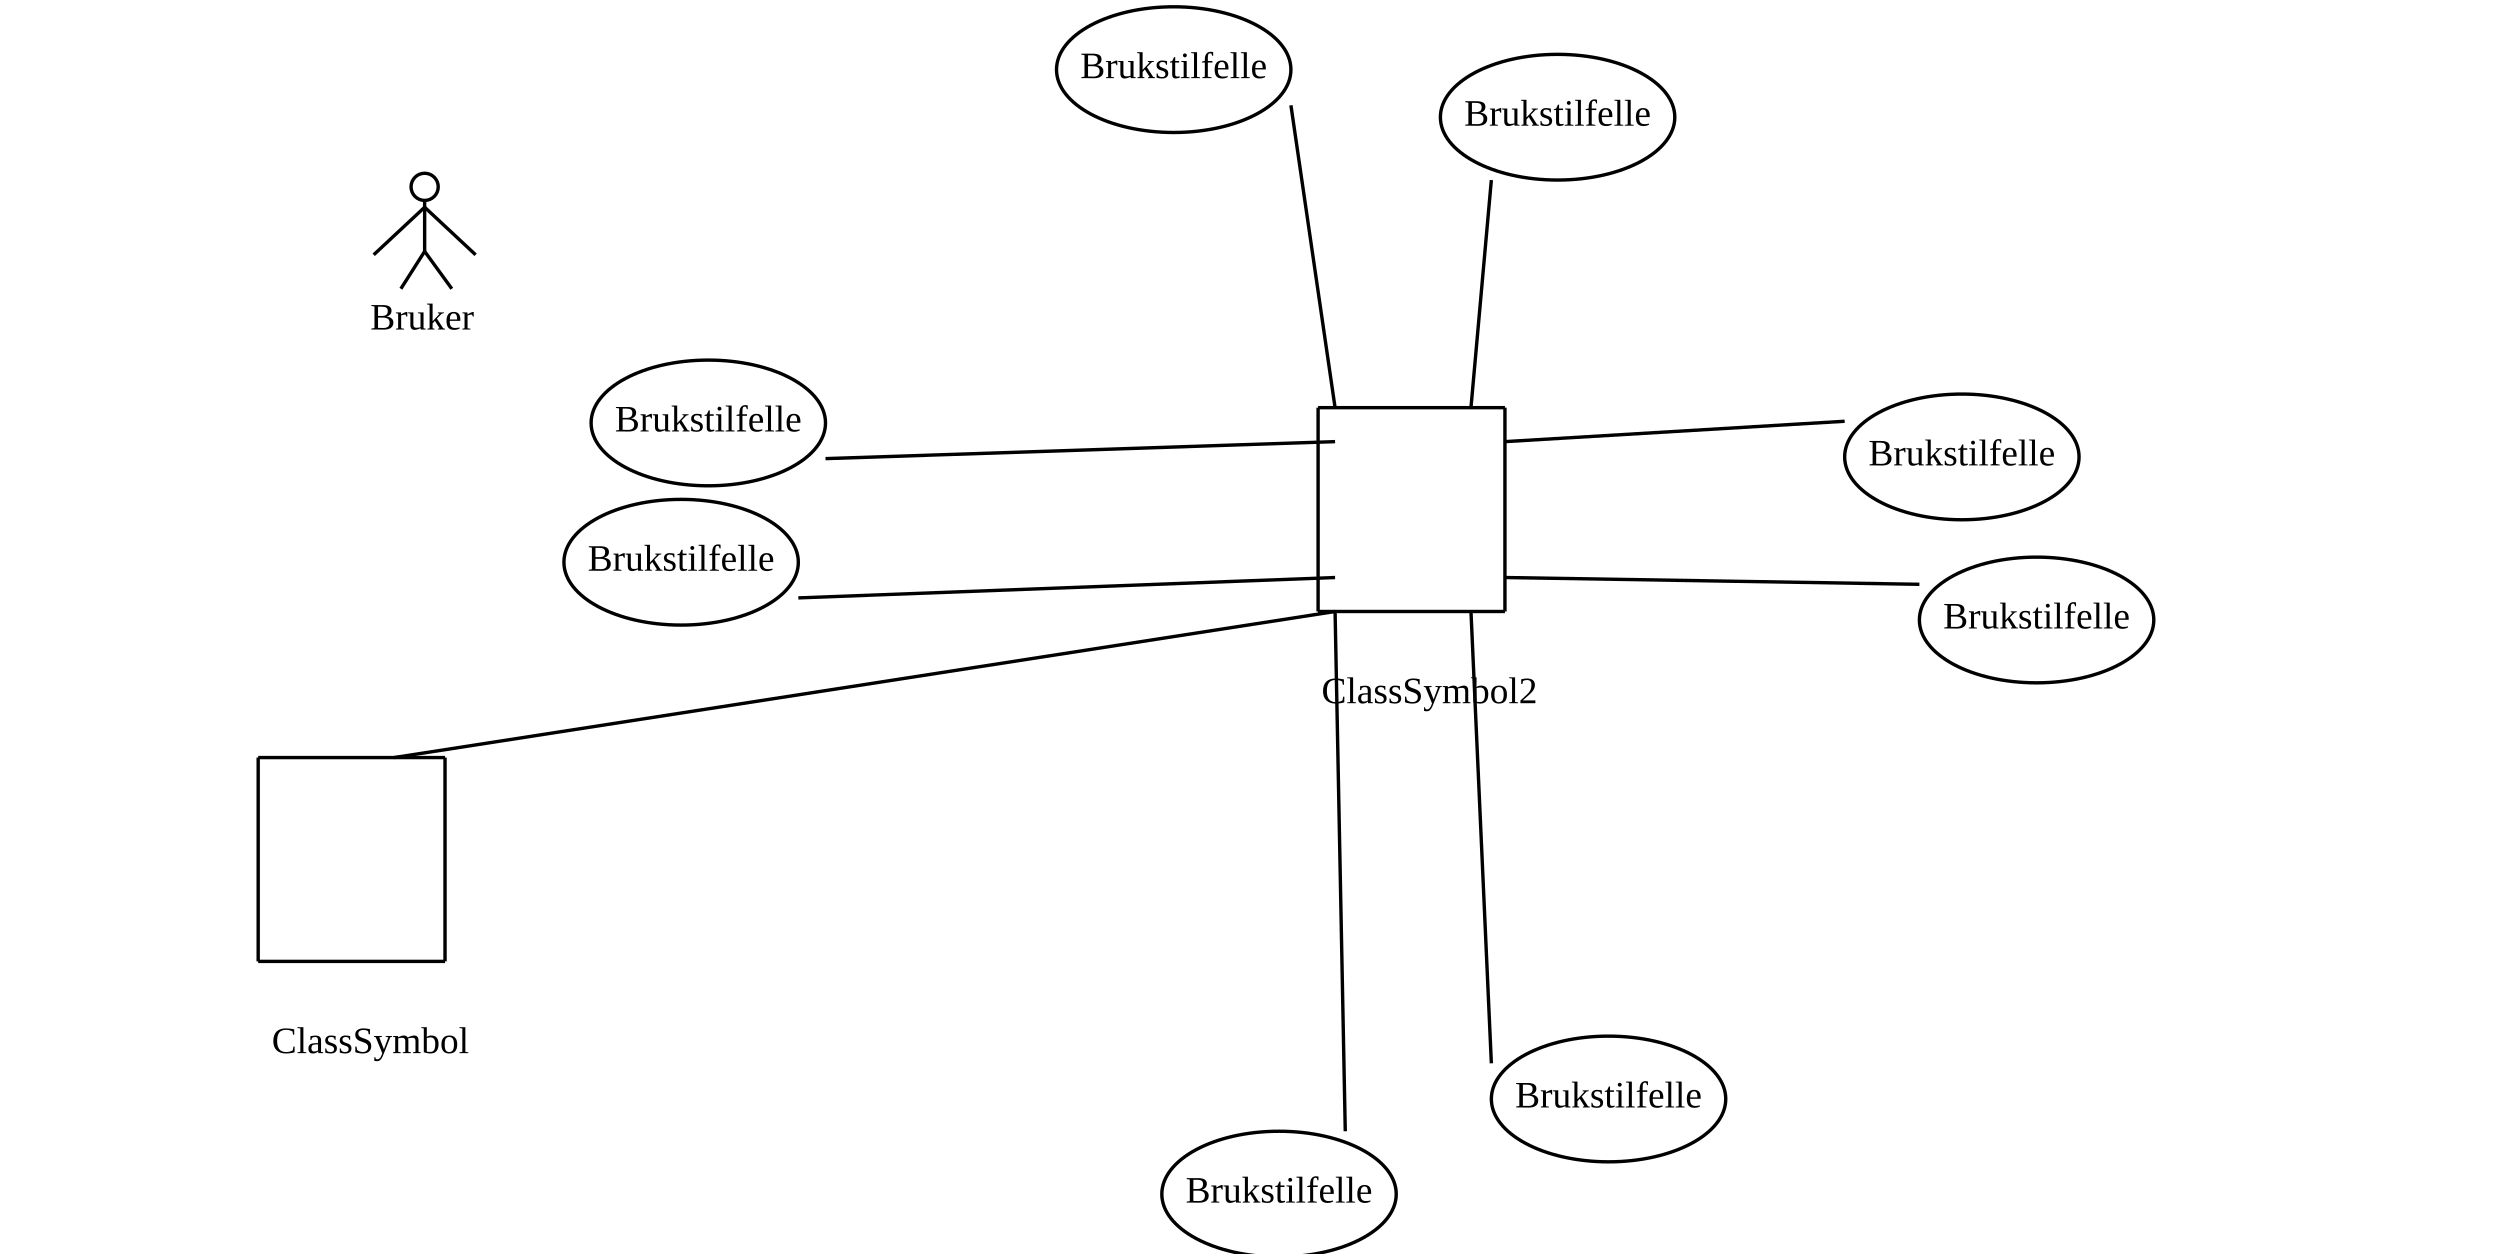
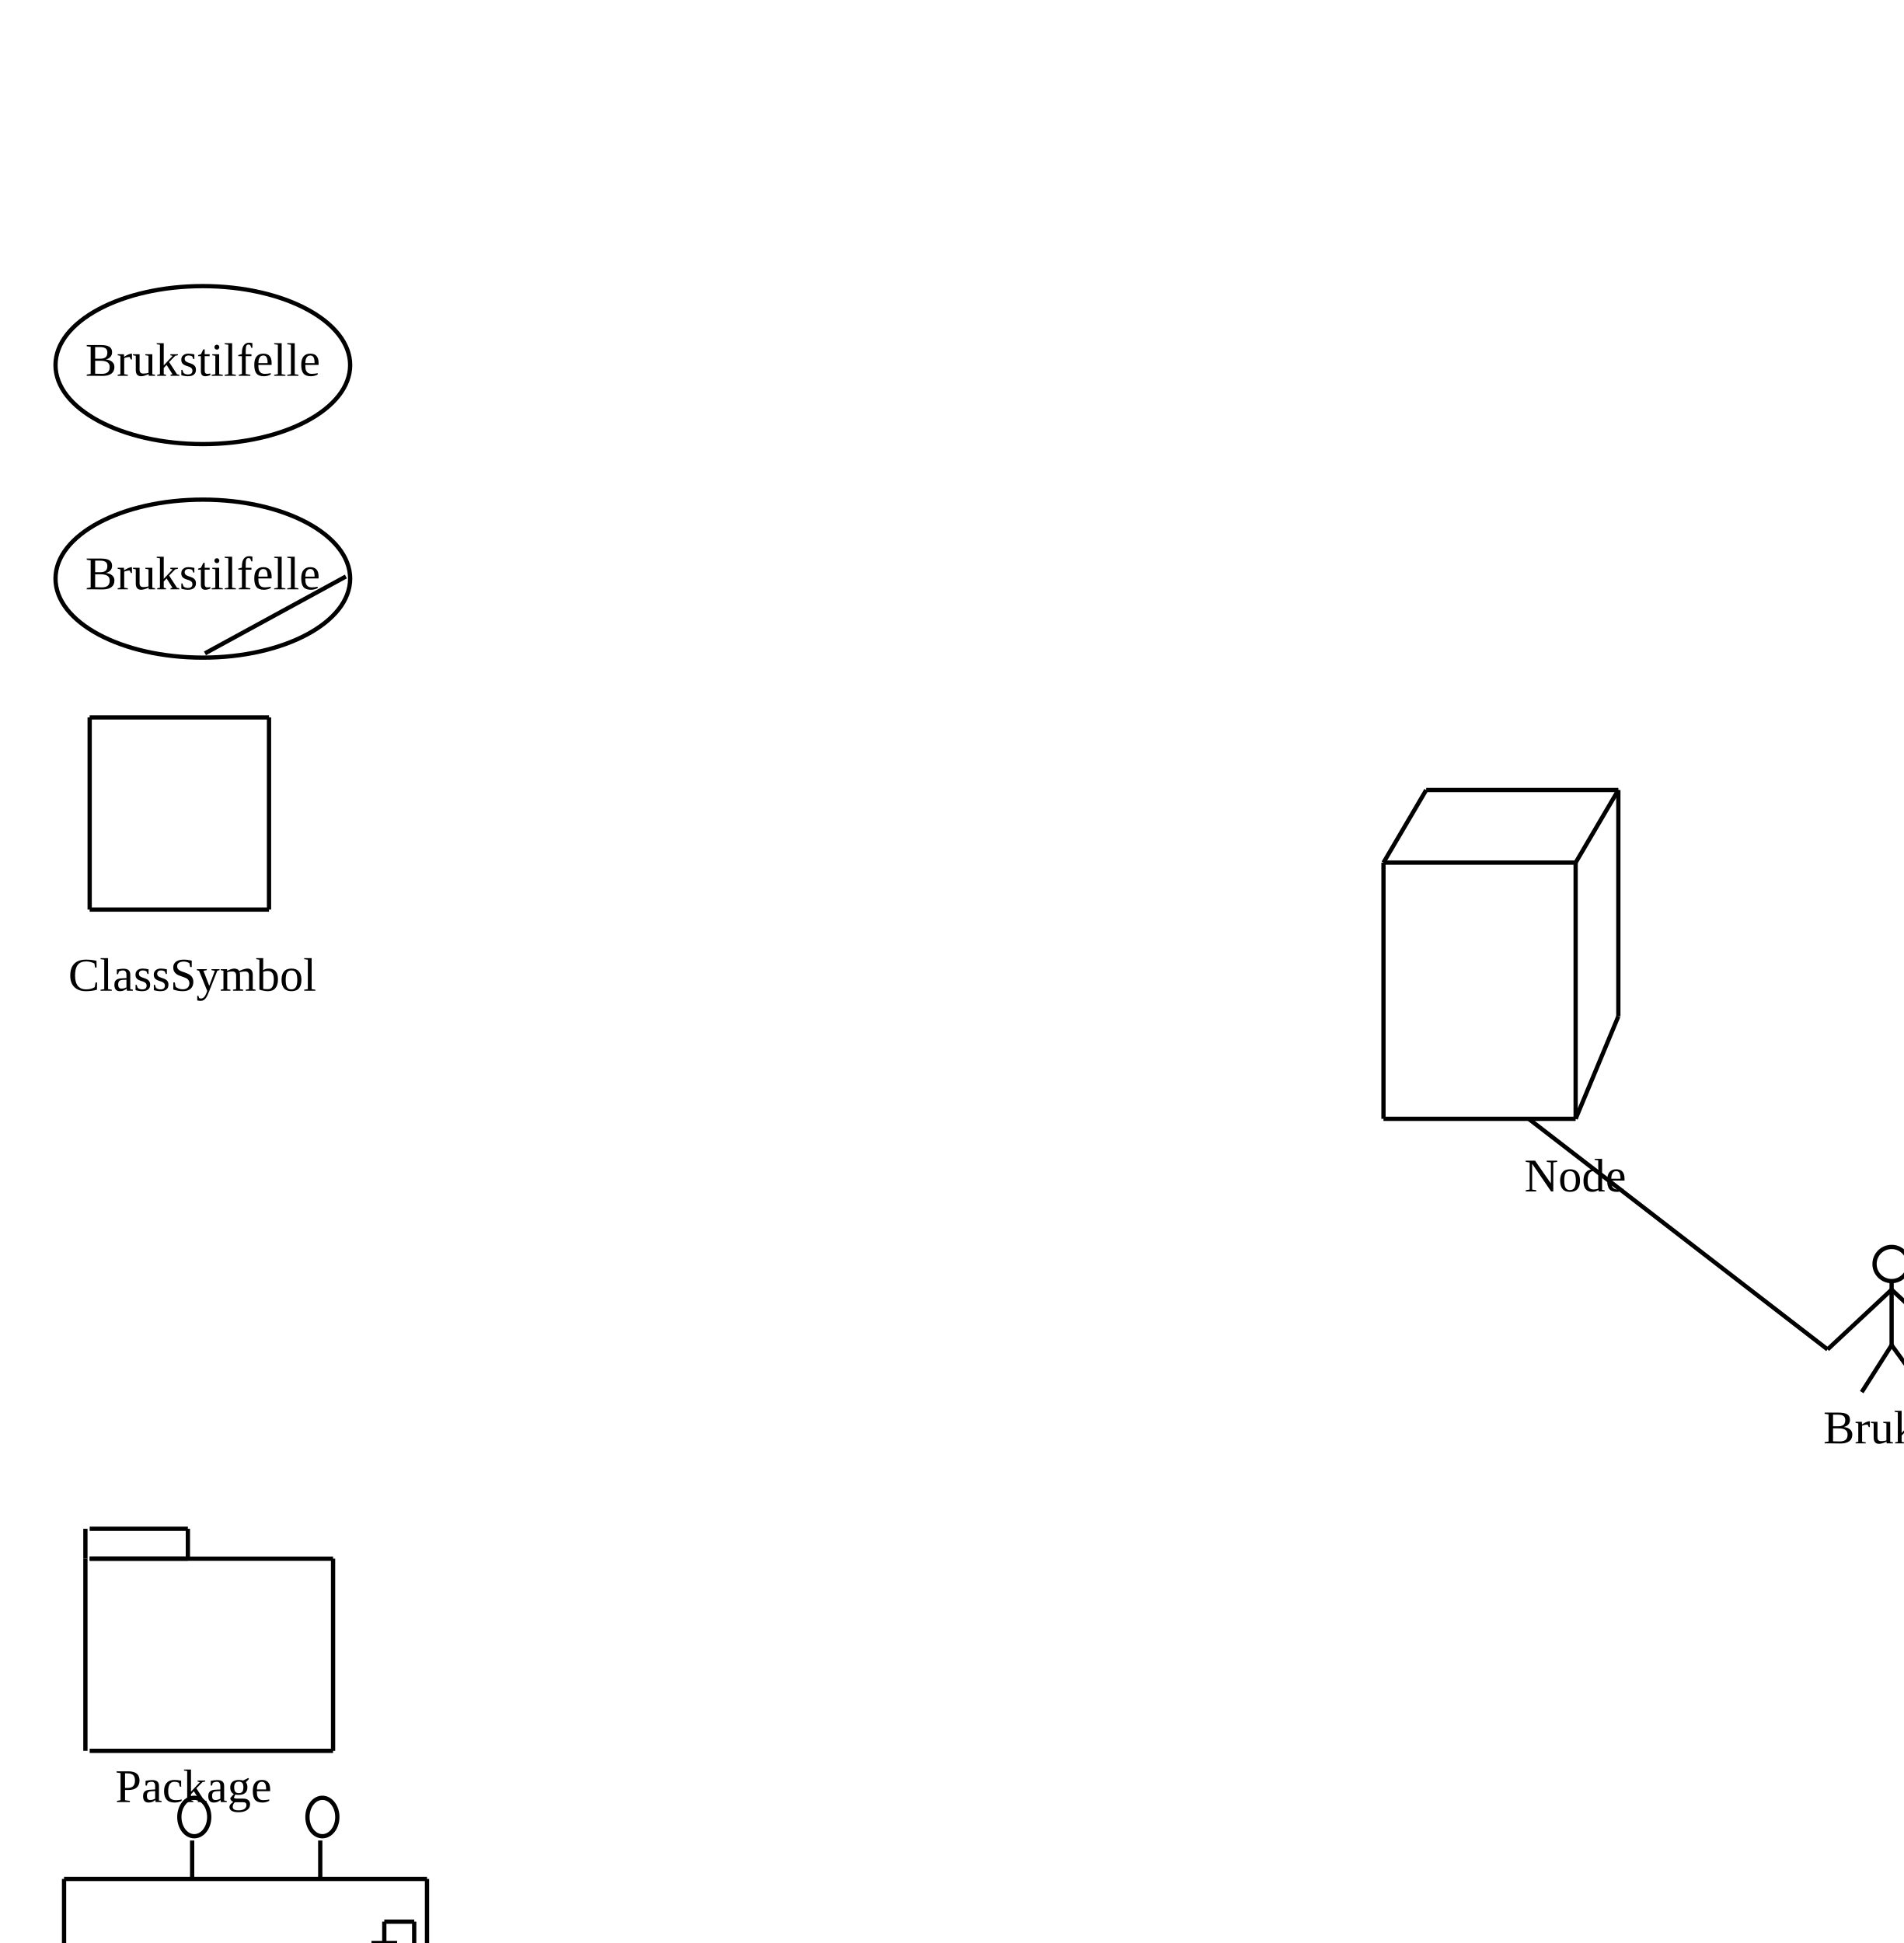
<svg xmlns="http://www.w3.org/2000/svg">
  <g id="Actor_1">
    <g id="line_1">
-       <line style="fill:none; stroke:black; stroke-width:1;" x1="125.0" x2="110.0" y1="61.0" y2="75.0" />
+       <line style="fill:none; stroke:black; stroke-width:1;" x1="443.0" x2="428.0" y1="302.0" y2="316.0" />
    </g>
    <g id="line_2">
-       <line style="fill:none; stroke:black; stroke-width:1;" x1="125.0" x2="140.0" y1="61.0" y2="75.0" />
+       <line style="fill:none; stroke:black; stroke-width:1;" x1="443.0" x2="458.0" y1="302.0" y2="316.0" />
    </g>
    <g id="line_3">
-       <line style="fill:none; stroke:black; stroke-width:1;" x1="125.0" x2="125.0" y1="59.0" y2="74.0" />
+       <line style="fill:none; stroke:black; stroke-width:1;" x1="443.0" x2="443.0" y1="300.0" y2="315.0" />
    </g>
    <g id="line_4">
-       <line style="fill:none; stroke:black; stroke-width:1;" x1="125.0" x2="118.0" y1="74.0" y2="85.0" />
+       <line style="fill:none; stroke:black; stroke-width:1;" x1="443.0" x2="436.0" y1="315.0" y2="326.0" />
    </g>
    <g id="line_5">
-       <line style="fill:none; stroke:black; stroke-width:1;" x1="125.0" x2="133.0" y1="74.0" y2="85.0" />
+       <line style="fill:none; stroke:black; stroke-width:1;" x1="443.0" x2="451.0" y1="315.0" y2="326.0" />
    </g>
    <g id="ellipse_1">
-       <ellipse cx="125.0" cy="55.0" rx="4.0" ry="4.0" style="fill:none; stroke:black; stroke-width:1;" />
+       <ellipse cx="443.0" cy="296.0" rx="4.0" ry="4.0" style="fill:none; stroke:black; stroke-width:1;" />
    </g>
    <g id="text_1">
-       <text style="font-size:11px" x="109" y="97">Bruker</text>
+       <text style="font-size:11px" x="427" y="338">Bruker</text>
    </g>
  </g>
  <g id="Usecase_1">
    <g id="ellipse_2">
-       <ellipse cx="345.5" cy="20.5" rx="34.5" ry="18.5" style="fill:none; stroke:black; stroke-width:1;" />
+       <ellipse cx="47.5" cy="85.5" rx="34.5" ry="18.5" style="fill:none; stroke:black; stroke-width:1;" />
    </g>
    <g id="text_2">
-       <text style="font-size:11px" x="318" y="23">Brukstilfelle</text>
-     </g>
-   </g>
-   <g id="Actor_2">
-     <g id="line_6">
-       <line style="fill:none; stroke:black; stroke-width:1;" x1="76.0" x2="76.0" y1="283.0" y2="223.0" />
-     </g>
-     <g id="line_7">
-       <line style="fill:none; stroke:black; stroke-width:1;" x1="131.0" x2="131.0" y1="223.0" y2="283.0" />
-     </g>
-     <g id="line_8">
-       <line style="fill:none; stroke:black; stroke-width:1;" x1="131.0" x2="76.0" y1="283.0" y2="283.0" />
-     </g>
-     <g id="line_9">
-       <line style="fill:none; stroke:black; stroke-width:1;" x1="131.0" x2="76.0" y1="223.0" y2="223.0" />
-     </g>
-     <g id="text_3">
-       <text style="font-size:11px" x="80" y="310">ClassSymbol</text>
-     </g>
-   </g>
-   <g id="Actor_3">
-     <g id="line_10">
-       <line style="fill:none; stroke:black; stroke-width:1;" x1="388.0" x2="388.0" y1="180.0" y2="120.0" />
-     </g>
-     <g id="line_11">
-       <line style="fill:none; stroke:black; stroke-width:1;" x1="443.0" x2="443.0" y1="120.0" y2="180.0" />
-     </g>
-     <g id="line_12">
-       <line style="fill:none; stroke:black; stroke-width:1;" x1="443.0" x2="388.0" y1="180.0" y2="180.0" />
-     </g>
-     <g id="line_13">
-       <line style="fill:none; stroke:black; stroke-width:1;" x1="443.0" x2="388.0" y1="120.0" y2="120.0" />
-     </g>
-     <g id="text_4">
-       <text style="font-size:11px" x="389" y="207">ClassSymbol2</text>
-     </g>
-   </g>
-   <g id="Actor_4">
-     <g id="line_14">
-       <line style="fill:none; stroke:black; stroke-width:1;" x1="791.0" x2="766.0" y1="73.0" y2="43.0" />
-     </g>
-     <g id="line_15">
-       <line style="fill:none; stroke:black; stroke-width:1;" x1="791.0" x2="811.0" y1="18.0" y2="47.0" />
-     </g>
-     <g id="line_16">
-       <line style="fill:none; stroke:black; stroke-width:1;" x1="791.0" x2="766.0" y1="18.0" y2="43.0" />
-     </g>
-     <g id="line_17">
-       <line style="fill:none; stroke:black; stroke-width:1;" x1="811.0" x2="791.0" y1="46.0" y2="73.0" />
-     </g>
-     <g id="text_5">
-       <text style="font-size:11px" x="784" y="105">Node</text>
+       <text style="font-size:11px" x="20" y="88">Brukstilfelle</text>
    </g>
  </g>
  <g id="Usecase_2">
    <g id="ellipse_3">
-       <ellipse cx="208.5" cy="124.5" rx="34.5" ry="18.5" style="fill:none; stroke:black; stroke-width:1;" />
+       <ellipse cx="47.5" cy="135.5" rx="34.5" ry="18.5" style="fill:none; stroke:black; stroke-width:1;" />
+     </g>
+     <g id="text_3">
+       <text style="font-size:11px" x="20" y="138">Brukstilfelle</text>
+     </g>
+     <g id="line_6">
+       <line style="fill:none; stroke:black; stroke-width:1;" x1="48.0" x2="81.0" y1="153.0" y2="135.0" />
+     </g>
+   </g>
+   <g id="ClassSymbol_1">
+     <g id="line_7">
+       <line style="fill:none; stroke:black; stroke-width:1;" x1="21.0" x2="21.0" y1="213.0" y2="168.0" />
+     </g>
+     <g id="line_8">
+       <line style="fill:none; stroke:black; stroke-width:1;" x1="63.0" x2="63.0" y1="168.0" y2="213.0" />
+     </g>
+     <g id="line_9">
+       <line style="fill:none; stroke:black; stroke-width:1;" x1="63.0" x2="21.0" y1="213.0" y2="213.0" />
+     </g>
+     <g id="line_10">
+       <line style="fill:none; stroke:black; stroke-width:1;" x1="63.0" x2="21.0" y1="168.0" y2="168.0" />
+     </g>
+     <g id="text_4">
+       <text style="font-size:11px" x="16" y="232">ClassSymbol</text>
+     </g>
+   </g>
+   <g id="Node_1">
+     <g id="line_11">
+       <line style="fill:none; stroke:black; stroke-width:1;" x1="324.0" x2="324.0" y1="262.0" y2="202.0" />
+     </g>
+     <g id="line_12">
+       <line style="fill:none; stroke:black; stroke-width:1;" x1="369.0" x2="369.0" y1="262.0" y2="202.0" />
+     </g>
+     <g id="line_13">
+       <line style="fill:none; stroke:black; stroke-width:1;" x1="369.0" x2="324.0" y1="262.0" y2="262.0" />
+     </g>
+     <g id="line_14">
+       <line style="fill:none; stroke:black; stroke-width:1;" x1="369.0" x2="379.0" y1="262.0" y2="238.0" />
+     </g>
+     <g id="line_15">
+       <line style="fill:none; stroke:black; stroke-width:1;" x1="379.0" x2="379.0" y1="185.0" y2="238.0" />
+     </g>
+     <g id="line_16">
+       <line style="fill:none; stroke:black; stroke-width:1;" x1="324.0" x2="334.0" y1="202.0" y2="185.0" />
+     </g>
+     <g id="line_17">
+       <line style="fill:none; stroke:black; stroke-width:1;" x1="369.0" x2="379.0" y1="202.0" y2="185.0" />
+     </g>
+     <g id="line_18">
+       <line style="fill:none; stroke:black; stroke-width:1;" x1="334.0" x2="379.0" y1="185.0" y2="185.0" />
+     </g>
+     <g id="line_19">
+       <line style="fill:none; stroke:black; stroke-width:1;" x1="324.0" x2="369.0" y1="202.0" y2="202.0" />
+     </g>
+     <g id="text_5">
+       <text style="font-size:11px" x="357" y="279">Node</text>
+     </g>
+   </g>
+   <g id="Package_1">
+     <g id="line_20">
+       <line style="fill:none; stroke:black; stroke-width:1;" x1="20.0" x2="20.0" y1="410.0" y2="365.0" />
+     </g>
+     <g id="line_21">
+       <line style="fill:none; stroke:black; stroke-width:1;" x1="78.0" x2="78.0" y1="365.0" y2="410.0" />
+     </g>
+     <g id="line_22">
+       <line style="fill:none; stroke:black; stroke-width:1;" x1="78.0" x2="21.0" y1="410.0" y2="410.0" />
+     </g>
+     <g id="line_23">
+       <line style="fill:none; stroke:black; stroke-width:1;" x1="78.0" x2="21.0" y1="365.0" y2="365.0" />
    </g>
    <g id="text_6">
-       <text style="font-size:11px" x="181" y="127">Brukstilfelle</text>
-     </g>
-   </g>
-   <g id="Usecase_3">
+       <text style="font-size:11px" x="27" y="422">Package</text>
+     </g>
+     <g id="line_24">
+       <line style="fill:none; stroke:black; stroke-width:1;" x1="20.0" x2="20.0" y1="365.0" y2="358.0" />
+     </g>
+     <g id="line_25">
+       <line style="fill:none; stroke:black; stroke-width:1;" x1="44.0" x2="44.0" y1="358.0" y2="365.0" />
+     </g>
+     <g id="line_26">
+       <line style="fill:none; stroke:black; stroke-width:1;" x1="44.0" x2="21.0" y1="365.0" y2="365.0" />
+     </g>
+     <g id="line_27">
+       <line style="fill:none; stroke:black; stroke-width:1;" x1="44.0" x2="21.0" y1="358.0" y2="358.0" />
+     </g>
+     <g id="text_7">
+       <text style="font-size:11px" x="47" y="422" />
+     </g>
+   </g>
+   <g id="Component_1">
+     <g id="line_28">
+       <line style="fill:none; stroke:black; stroke-width:1;" x1="15.0" x2="15.0" y1="500.0" y2="440.0" />
+     </g>
+     <g id="line_29">
+       <line style="fill:none; stroke:black; stroke-width:1;" x1="100.0" x2="100.0" y1="440.0" y2="500.0" />
+     </g>
+     <g id="line_30">
+       <line style="fill:none; stroke:black; stroke-width:1;" x1="100.0" x2="15.0" y1="500.0" y2="500.0" />
+     </g>
+     <g id="line_31">
+       <line style="fill:none; stroke:black; stroke-width:1;" x1="100.0" x2="15.0" y1="440.0" y2="440.0" />
+     </g>
+     <g id="line_32">
+       <line style="fill:none; stroke:black; stroke-width:1;" x1="45.0" x2="45.0" y1="440.0" y2="431.0" />
+     </g>
+     <g id="line_33">
+       <line style="fill:none; stroke:black; stroke-width:1;" x1="75.0" x2="75.0" y1="440.0" y2="431.0" />
+     </g>
+     <g id="line_34">
+       <line style="fill:none; stroke:black; stroke-width:1;" x1="60.0" x2="60.0" y1="511.0" y2="500.0" />
+     </g>
    <g id="ellipse_4">
-       <ellipse cx="200.5" cy="165.5" rx="34.5" ry="18.5" style="fill:none; stroke:black; stroke-width:1;" />
-     </g>
-     <g id="text_7">
-       <text style="font-size:11px" x="173" y="168">Brukstilfelle</text>
-     </g>
-   </g>
-   <g id="Usecase_4">
+       <ellipse cx="45.5" cy="425.5" rx="3.5" ry="4.5" style="fill:none; stroke:black; stroke-width:1;" />
+     </g>
    <g id="ellipse_5">
-       <ellipse cx="376.5" cy="351.5" rx="34.5" ry="18.5" style="fill:none; stroke:black; stroke-width:1;" />
+       <ellipse cx="75.5" cy="425.5" rx="3.5" ry="4.5" style="fill:none; stroke:black; stroke-width:1;" />
+     </g>
+     <g id="ellipse_6">
+       <ellipse cx="60.5" cy="516.5" rx="3.5" ry="4.5" style="fill:none; stroke:black; stroke-width:1;" />
+     </g>
+     <g id="line_35">
+       <line style="fill:none; stroke:black; stroke-width:1;" x1="90.0" x2="90.0" y1="450.0" y2="470.0" />
+     </g>
+     <g id="line_36">
+       <line style="fill:none; stroke:black; stroke-width:1;" x1="97.0" x2="97.0" y1="450.0" y2="470.0" />
+     </g>
+     <g id="line_37">
+       <line style="fill:none; stroke:black; stroke-width:1;" x1="90.0" x2="97.0" y1="470.0" y2="470.0" />
+     </g>
+     <g id="line_38">
+       <line style="fill:none; stroke:black; stroke-width:1;" x1="90.0" x2="97.0" y1="450.0" y2="450.0" />
+     </g>
+     <g id="line_39">
+       <line style="fill:none; stroke:black; stroke-width:1;" x1="93.0" x2="93.0" y1="455.0" y2="458.0" />
+     </g>
+     <g id="line_40">
+       <line style="fill:none; stroke:black; stroke-width:1;" x1="87.0" x2="87.0" y1="455.0" y2="458.0" />
+     </g>
+     <g id="line_41">
+       <line style="fill:none; stroke:black; stroke-width:1;" x1="87.0" x2="93.0" y1="458.0" y2="458.0" />
+     </g>
+     <g id="line_42">
+       <line style="fill:none; stroke:black; stroke-width:1;" x1="87.0" x2="93.0" y1="455.0" y2="455.0" />
+     </g>
+     <g id="line_43">
+       <line style="fill:none; stroke:black; stroke-width:1;" x1="93.0" x2="93.0" y1="463.0" y2="460.0" />
+     </g>
+     <g id="line_44">
+       <line style="fill:none; stroke:black; stroke-width:1;" x1="87.0" x2="87.0" y1="463.0" y2="460.0" />
+     </g>
+     <g id="line_45">
+       <line style="fill:none; stroke:black; stroke-width:1;" x1="87.0" x2="93.0" y1="463.0" y2="463.0" />
+     </g>
+     <g id="line_46">
+       <line style="fill:none; stroke:black; stroke-width:1;" x1="87.0" x2="93.0" y1="460.0" y2="460.0" />
    </g>
    <g id="text_8">
-       <text style="font-size:11px" x="349" y="354">Brukstilfelle</text>
-     </g>
-   </g>
-   <g id="Usecase_5">
-     <g id="ellipse_6">
-       <ellipse cx="473.5" cy="323.5" rx="34.5" ry="18.5" style="fill:none; stroke:black; stroke-width:1;" />
-     </g>
-     <g id="text_9">
-       <text style="font-size:11px" x="446" y="326">Brukstilfelle</text>
-     </g>
-   </g>
-   <g id="Usecase_6">
-     <g id="ellipse_7">
-       <ellipse cx="599.5" cy="182.5" rx="34.5" ry="18.5" style="fill:none; stroke:black; stroke-width:1;" />
-     </g>
-     <g id="text_10">
-       <text style="font-size:11px" x="572" y="185">Brukstilfelle</text>
-     </g>
-   </g>
-   <g id="Usecase_7">
-     <g id="ellipse_8">
-       <ellipse cx="577.5" cy="134.5" rx="34.5" ry="18.5" style="fill:none; stroke:black; stroke-width:1;" />
-     </g>
-     <g id="text_11">
-       <text style="font-size:11px" x="550" y="137">Brukstilfelle</text>
-     </g>
-   </g>
-   <g id="Usecase_8">
-     <g id="ellipse_9">
-       <ellipse cx="458.5" cy="34.5" rx="34.5" ry="18.5" style="fill:none; stroke:black; stroke-width:1;" />
-     </g>
-     <g id="text_12">
-       <text style="font-size:11px" x="431" y="37">Brukstilfelle</text>
+       <text style="font-size:11px" x="33" y="470">Component</text>
    </g>
  </g>
  <g id="Connection_1">
-     <g id="line_18">
-       <line style="fill:none; stroke:black; stroke-width:1;" x1="393.0" x2="380.0" y1="120.0" y2="31.0" />
-     </g>
-   </g>
-   <g id="Connection_2">
-     <g id="line_19">
-       <line style="fill:none; stroke:black; stroke-width:1;" x1="443.0" x2="543.0" y1="130.0" y2="124.0" />
-     </g>
-   </g>
-   <g id="Connection_3">
-     <g id="line_20">
-       <line style="fill:none; stroke:black; stroke-width:1;" x1="433.0" x2="439.0" y1="120.0" y2="53.0" />
-     </g>
-   </g>
-   <g id="Connection_4">
-     <g id="line_21">
-       <line style="fill:none; stroke:black; stroke-width:1;" x1="393.0" x2="243.0" y1="130.0" y2="135.0" />
-     </g>
-   </g>
-   <g id="Connection_5">
-     <g id="line_22">
-       <line style="fill:none; stroke:black; stroke-width:1;" x1="393.0" x2="235.0" y1="170.0" y2="176.0" />
-     </g>
-   </g>
-   <g id="Connection_6">
-     <g id="line_23">
-       <line style="fill:none; stroke:black; stroke-width:1;" x1="393.0" x2="396.0" y1="180.0" y2="333.0" />
-     </g>
-   </g>
-   <g id="Connection_7">
-     <g id="line_24">
-       <line style="fill:none; stroke:black; stroke-width:1;" x1="433.0" x2="439.0" y1="180.0" y2="313.0" />
-     </g>
-   </g>
-   <g id="Connection_8">
-     <g id="line_25">
-       <line style="fill:none; stroke:black; stroke-width:1;" x1="443.0" x2="565.0" y1="170.0" y2="172.0" />
-     </g>
-   </g>
-   <g id="Connection_9">
-     <g id="line_26">
-       <line style="fill:none; stroke:black; stroke-width:1;" x1="116.0" x2="393.0" y1="223.0" y2="180.0" />
+     <g id="line_47">
+       <line style="fill:none; stroke:black; stroke-width:1;" x1="358.0" x2="428.0" y1="262.0" y2="316.0" />
    </g>
  </g>
</svg>
